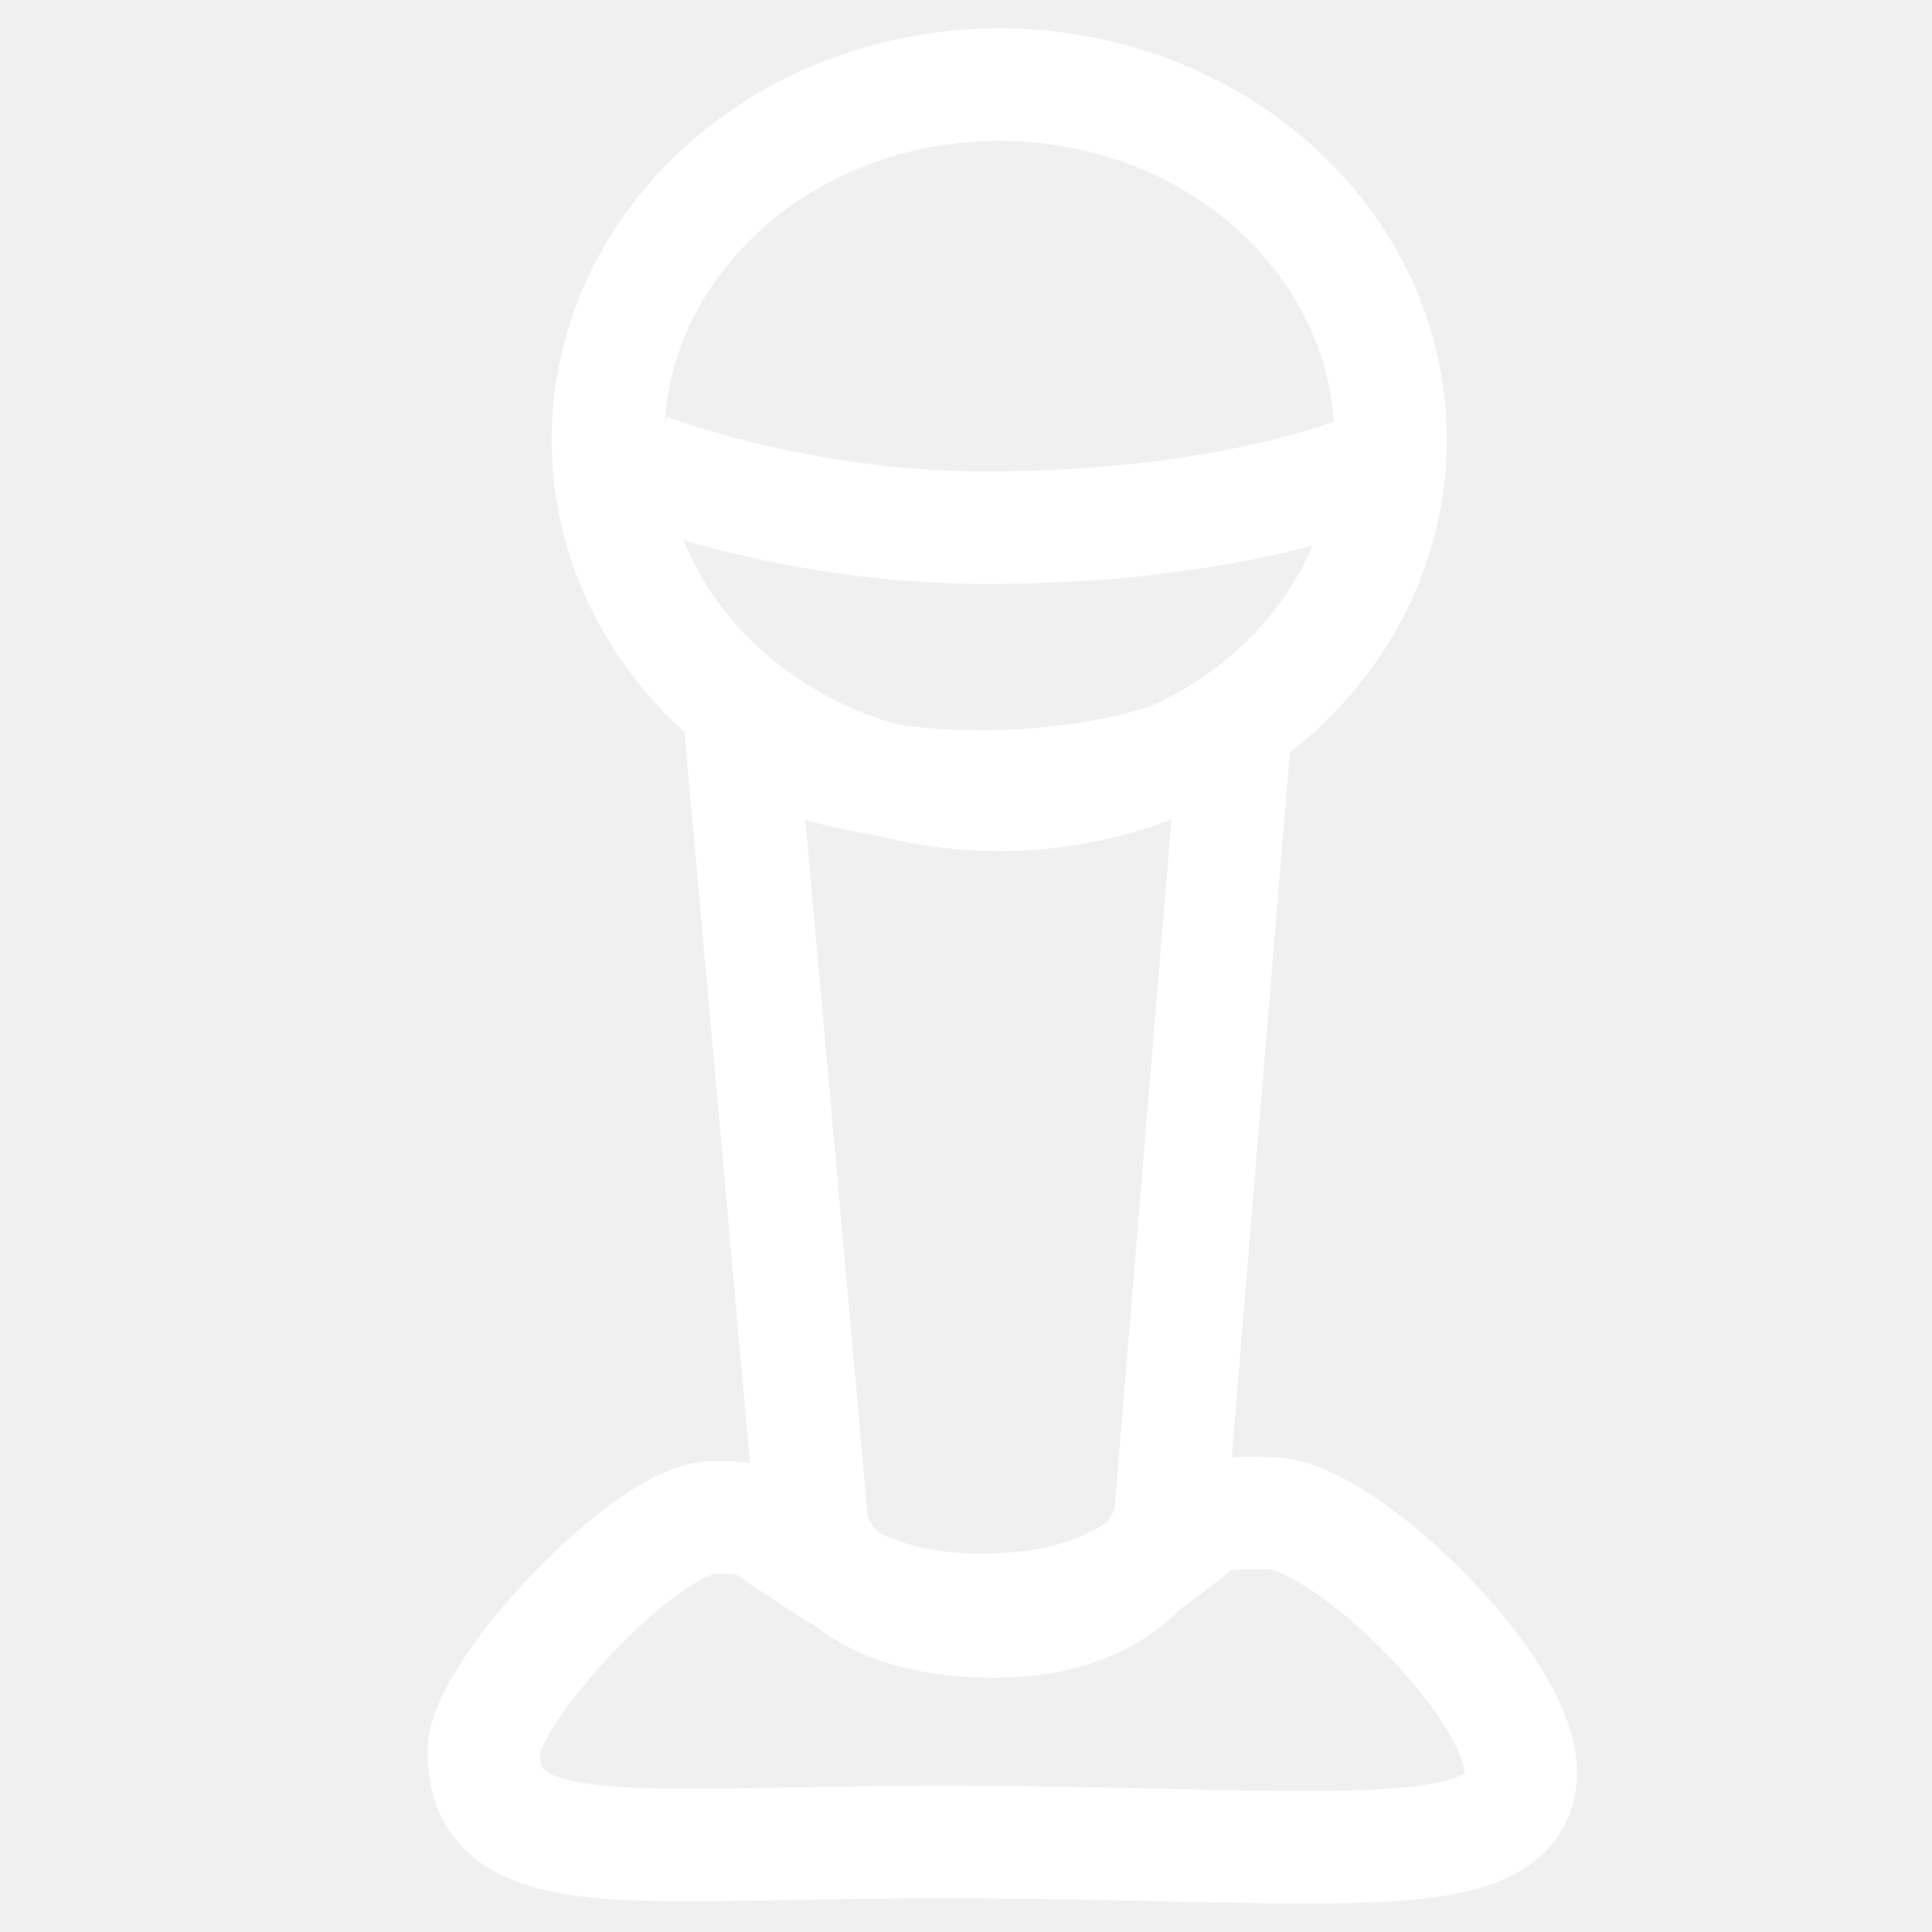
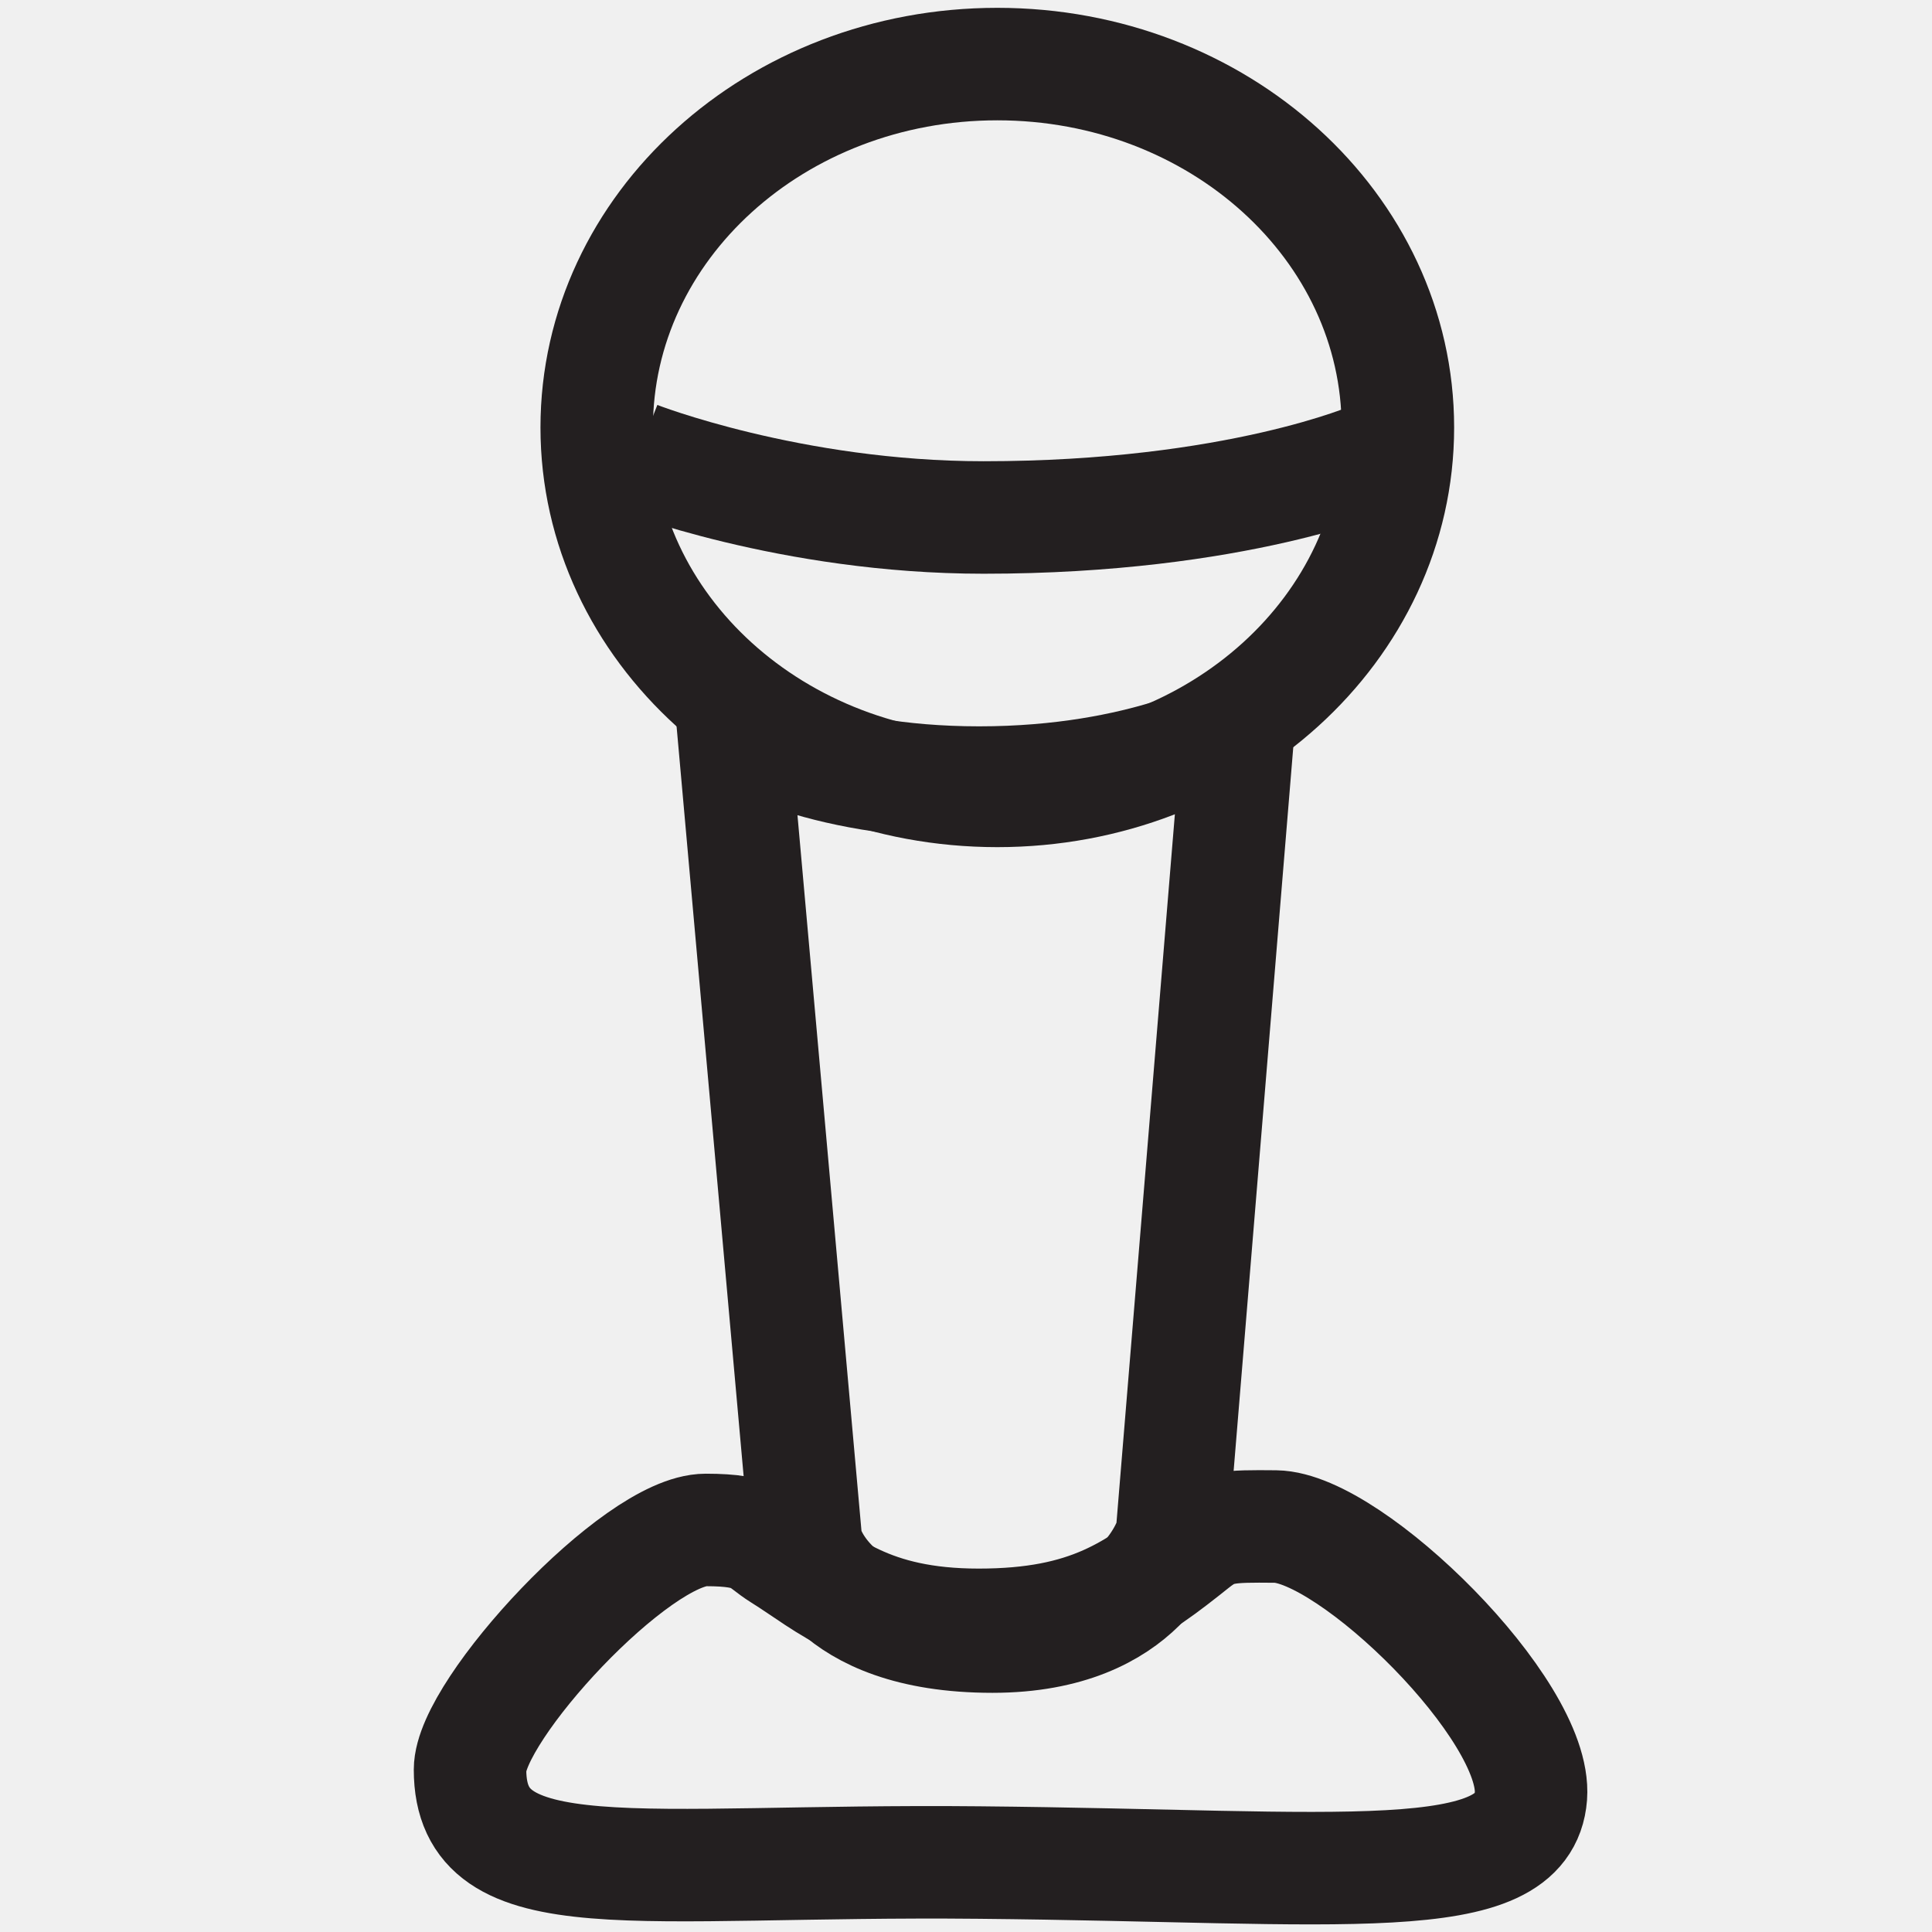
<svg xmlns="http://www.w3.org/2000/svg" version="1.1" id="Layer_1" x="0px" y="0px" viewBox="0 0 395 395" style="enable-background:new 0 0 395 395;" xml:space="preserve">
  <style type="text/css">
	.st0{fill:none;}
- 	.st1{fill:none;stroke:#FFFFFF;stroke-width:23;stroke-miterlimit:10;}
+ 	.st1{fill:none;stroke:#231F20;stroke-width:23;stroke-miterlimit:10;}
</style>
  <rect class="st0" width="395" height="395" />
-   <path class="st1" d="M151.5,149.8c0,0,16,11,49.2,11s51.8-11,51.8-11l-13.3,161.3c0,0-5.3,20.4-35.9,20.4  c-33.2,0-37.2-18.8-37.2-18.8L151.5,149.8L151.5,149.8z" />
-   <path class="st1" d="M98.9,358.1c0-12,33.3-47.9,47.1-47.9c10.6,0,10.6,2.2,15.1,5c9.3,5.8,17.4,13.9,39.5,13.9s31.4-7,43-16.3  c4.3-3.5,6.6-3.6,16.3-3.4c15,0.2,52.3,36.6,51,53.9c-1.5,19.1-37.5,13.9-110.3,13.3C132,376.1,98.9,383.5,98.9,358.1L98.9,358.1z" />
-   <ellipse class="st1" cx="204.3" cy="89.9" rx="80" ry="72.6" />
-   <path class="st1" d="M132.2,95.9c0,0,30.6,12,69.3,12c50.6,0,78-12,78-12" />
+   <path class="st1" d="M149.9,148.8c0,0,16.3,11.2,50.3,11.2s53-11.2,53-11.2l-13.6,165c0,0-5.4,20.8-36.7,20.8  c-34,0-38.1-19.2-38.1-19.2L149.9,148.8L149.9,148.8z" />
+   <path class="st1" d="M96.1,361.8c0-12.2,34-49,48.2-49c10.9,0,10.9,2.3,15.4,5.1c9.5,5.9,17.8,14.3,40.4,14.3s32.1-7.1,44-16.6  c4.4-3.5,6.8-3.6,16.7-3.5c15.4,0.2,53.5,37.5,52.2,55.1c-1.5,19.5-38.3,14.3-112.8,13.6C130,380.1,96.1,387.7,96.1,361.8  L96.1,361.8z" />
+   <ellipse class="st1" cx="203.9" cy="87.4" rx="81.9" ry="74.3" />
+   <path class="st1" d="M130.2,93.5c0,0,31.4,12.3,70.9,12.3c51.8,0,79.8-12.3,79.8-12.3" />
</svg>
